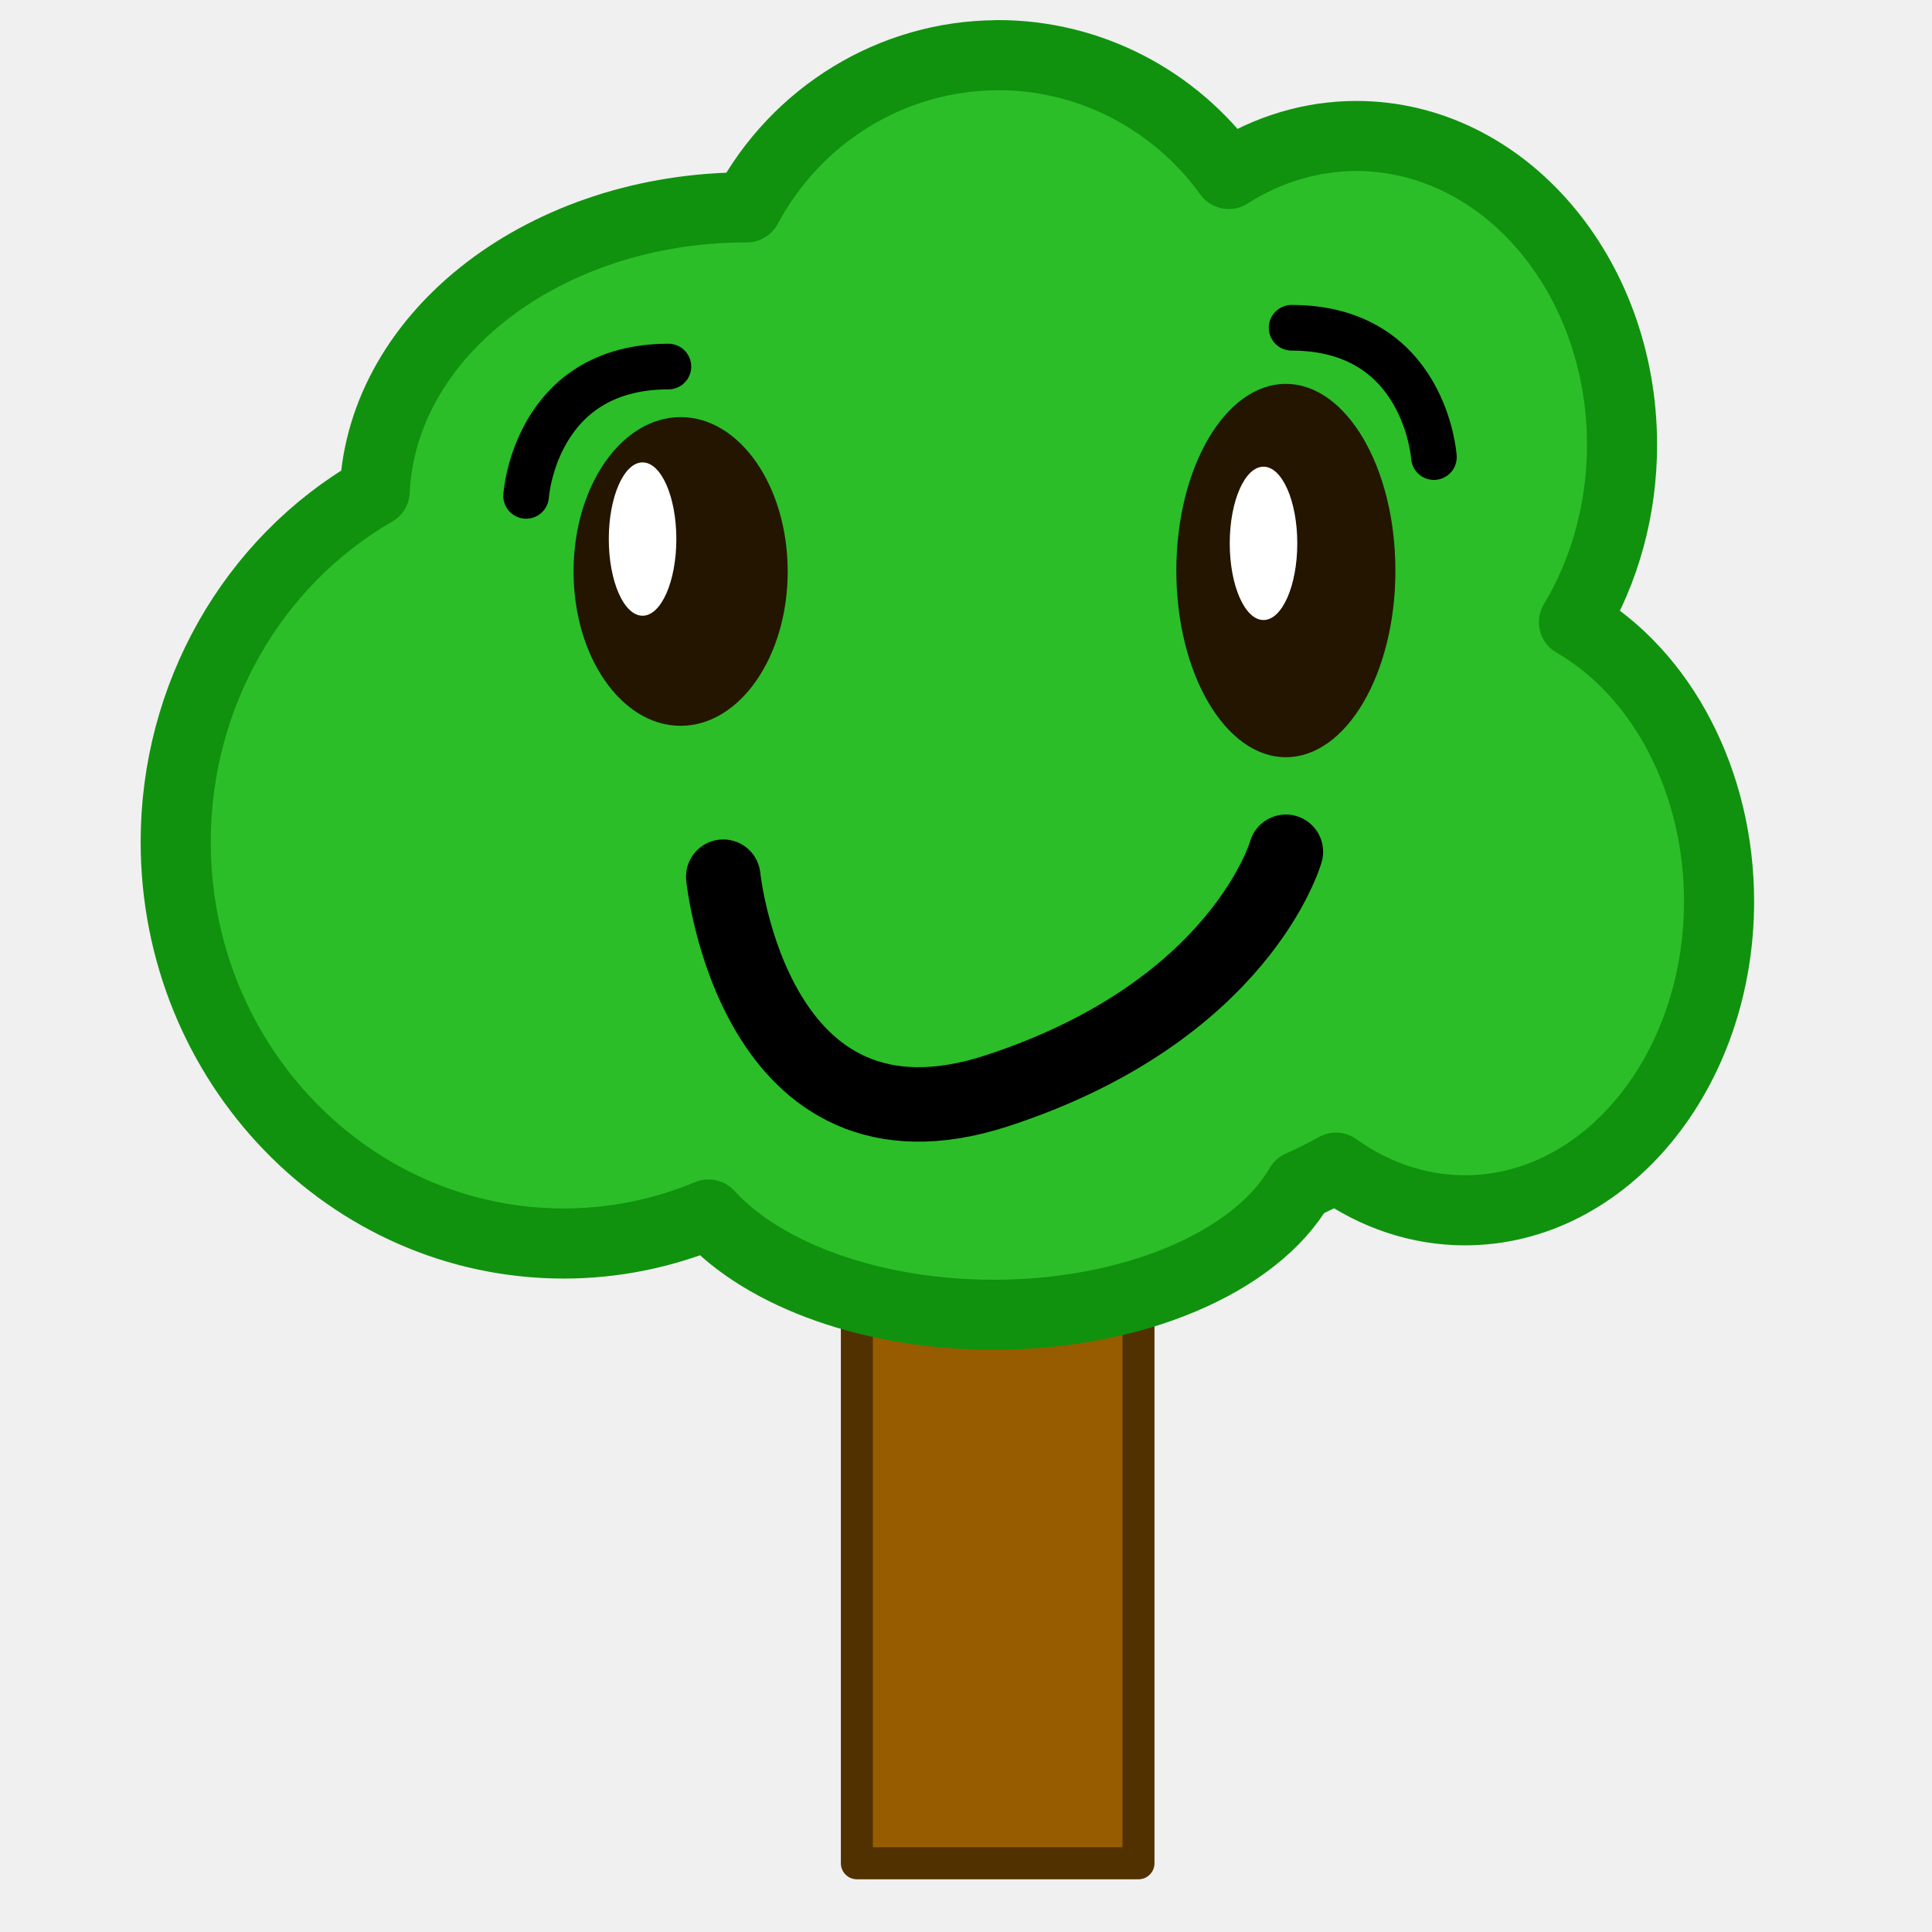
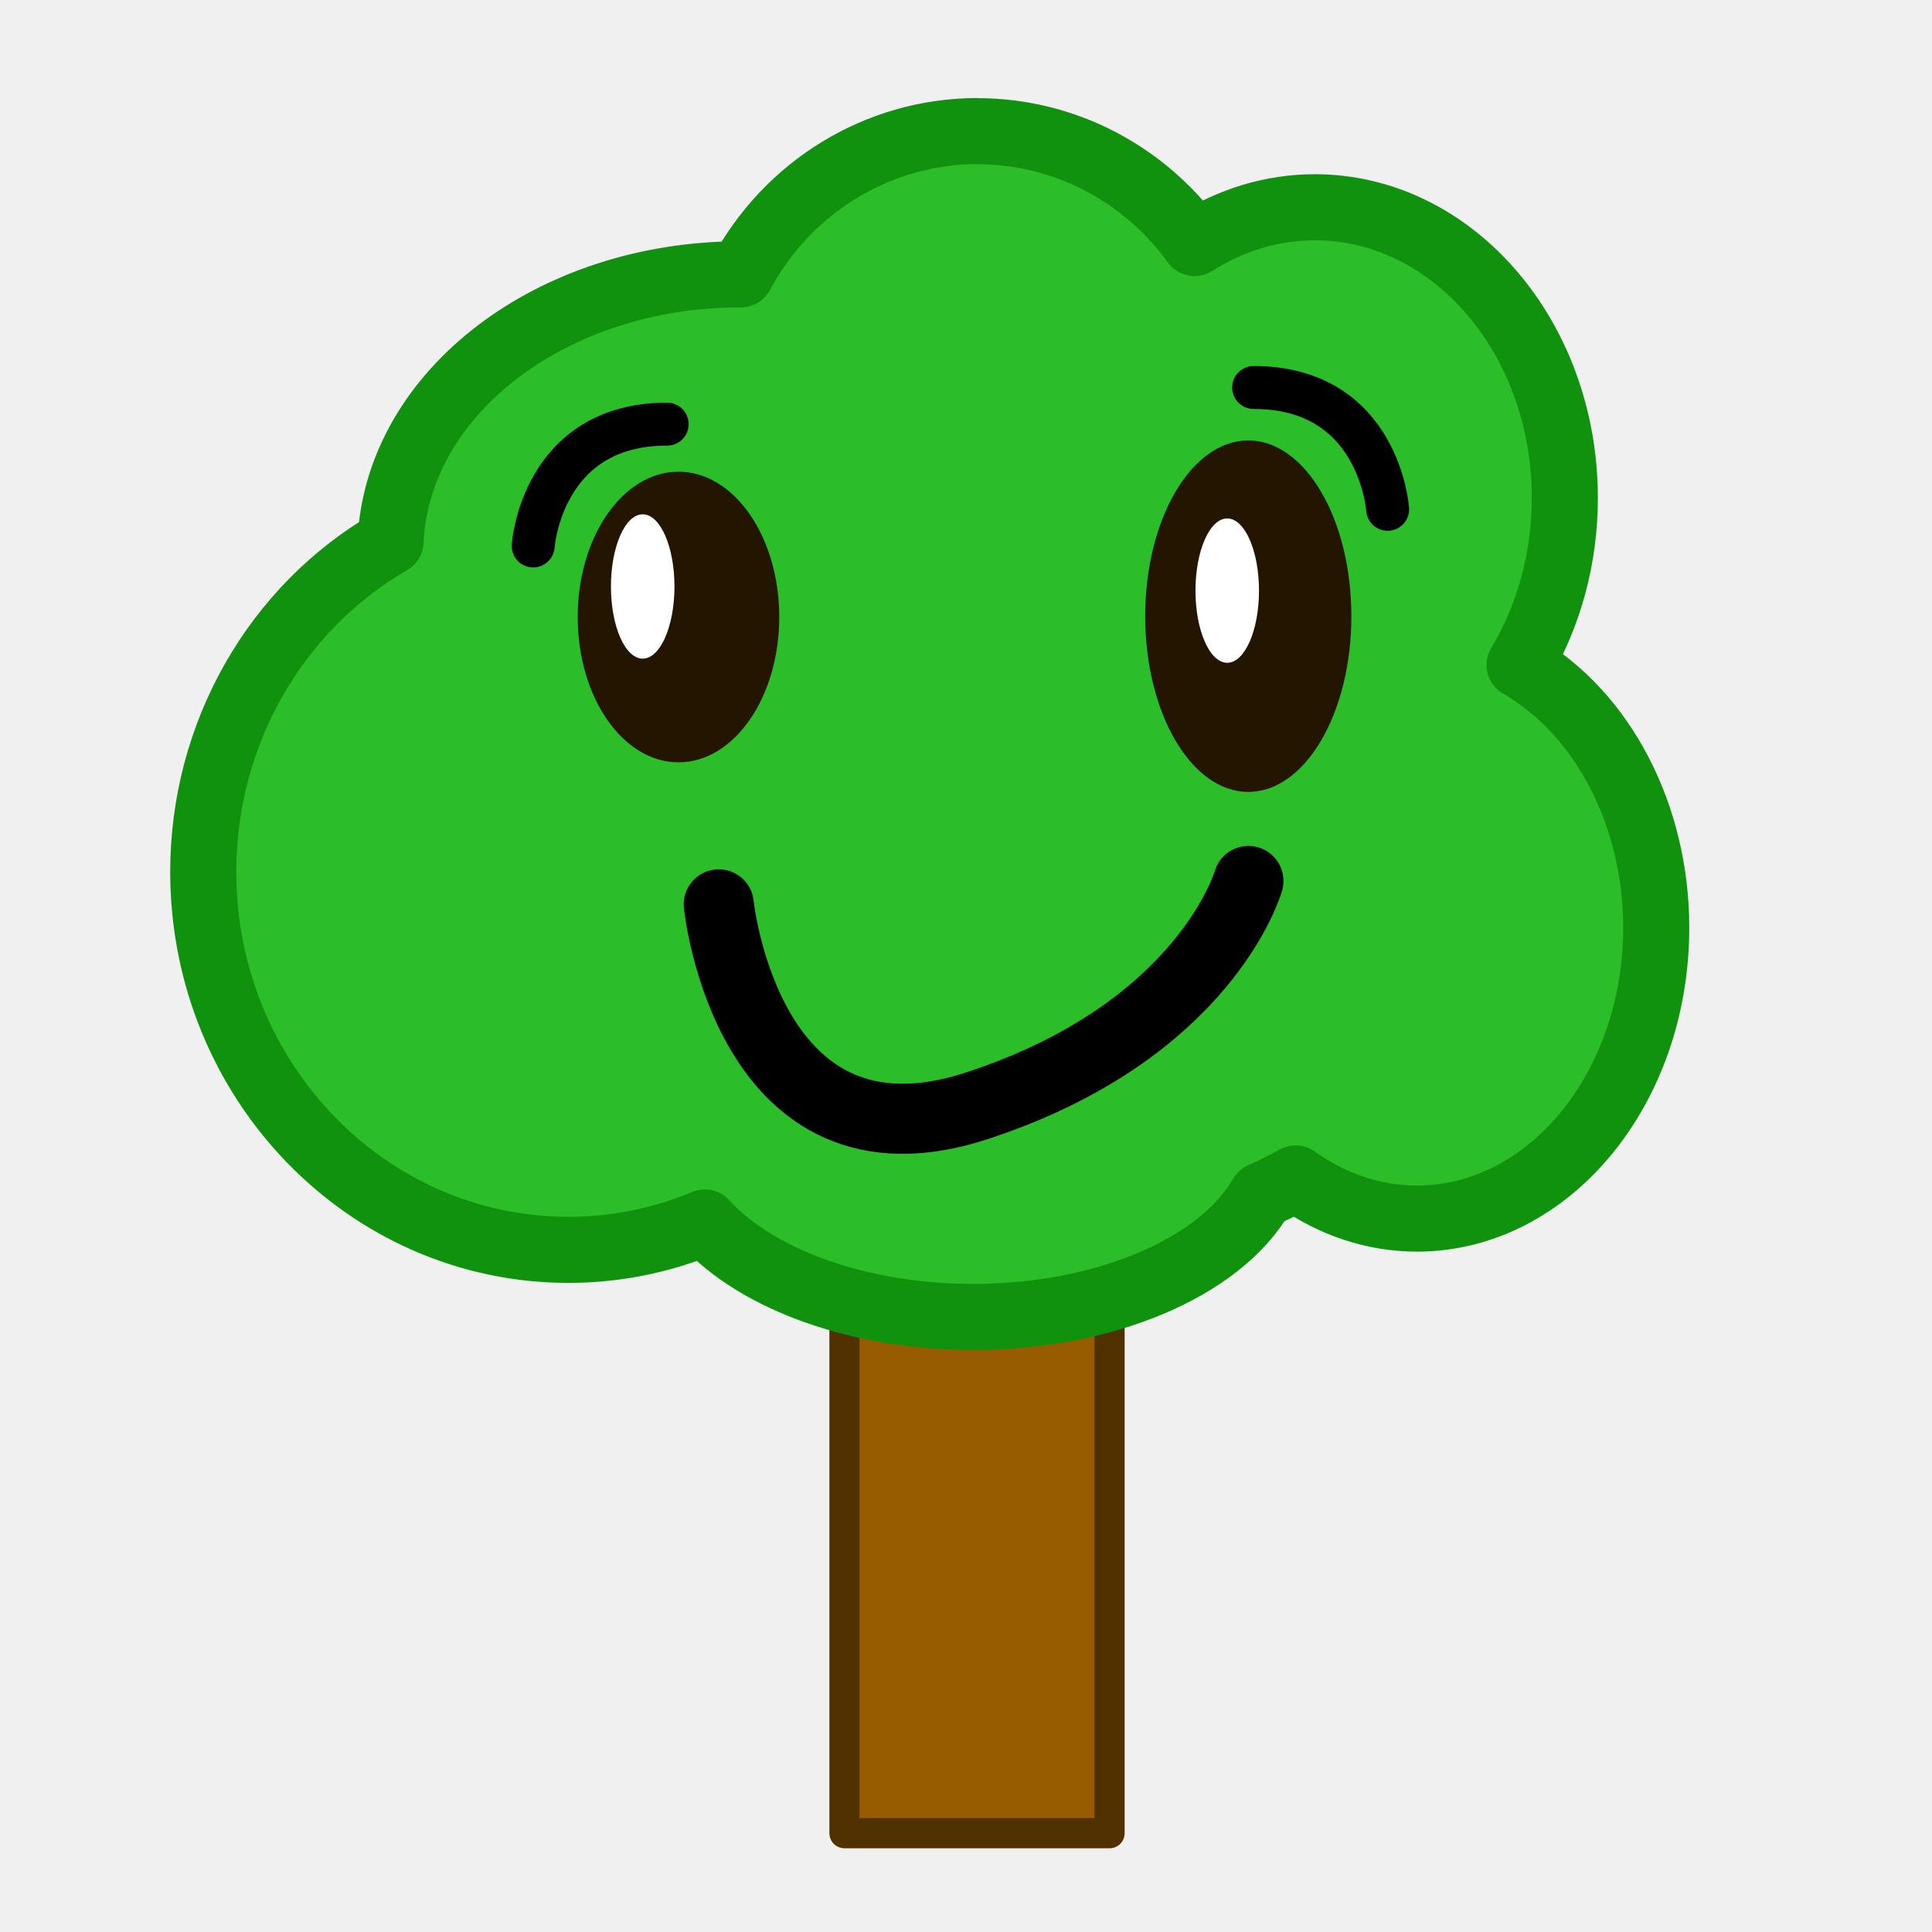
- <svg xmlns="http://www.w3.org/2000/svg" id="svg8" version="1.1" viewBox="0 0 21.167 21.167" height="80" width="80">
+ <svg xmlns="http://www.w3.org/2000/svg" width="60" height="60" viewBox="0 0 15.875 15.875" version="1.1" id="svg8">
  <defs id="defs2" />
  <g id="layer1">
-     <rect style="fill:#985c00;fill-opacity:1;stroke:#523100;stroke-width:0.351;stroke-linejoin:round;stroke-miterlimit:4;stroke-dasharray:none;stroke-opacity:1" id="rect2082" width="3.085" height="9.414" x="9.388" y="11" />
-     <path d="m 10.92,0.605 a 3.139,3.203 0 0 0 -2.738,1.667 4.075,3.229 0 0 0 -0.005,0 4.075,3.229 0 0 0 -4.072,3.11 4.253,4.4 0 0 0 -2.18,3.842 4.253,4.4 0 0 0 4.252,4.4 4.253,4.4 0 0 0 1.586,-0.318 3.544,2.083 0 0 0 3.123,1.099 3.544,2.083 0 0 0 3.356,-1.415 5.063,5.286 0 0 0 0.395,-0.197 2.784,3.385 0 0 0 1.412,0.467 2.784,3.385 0 0 0 2.785,-3.385 2.784,3.385 0 0 0 -1.59,-3.058 2.911,3.385 0 0 0 0.527,-1.942 2.911,3.385 0 0 0 -2.911,-3.385 2.911,3.385 0 0 0 -1.398,0.416 3.139,3.203 0 0 0 -2.525,-1.302 3.139,3.203 0 0 0 -0.016,0 z" style="fill:#2bbe28;fill-opacity:1;stroke:#10920e;stroke-width:0.768;stroke-linecap:round;stroke-linejoin:round;stroke-miterlimit:4;stroke-dasharray:none;stroke-opacity:1" id="path931" />
-     <ellipse ry="1.691" rx="1.173" cy="6.261" cx="7.457" id="path958" style="fill:#231500;fill-opacity:1;stroke:none;stroke-width:0.816;stroke-linecap:round;stroke-linejoin:round;stroke-miterlimit:4;stroke-dasharray:none;stroke-opacity:1" />
-     <ellipse ry="2.045" rx="1.2" cy="6.251" cx="14.088" id="path960" style="fill:#231500;fill-opacity:1;stroke:none;stroke-width:0.816;stroke-linecap:round;stroke-linejoin:round;stroke-miterlimit:4;stroke-dasharray:none;stroke-opacity:1" />
-     <path id="path962" d="m 7.924,9.605 c 0,0 0.327,3.218 3,2.345 2.673,-0.873 3.164,-2.618 3.164,-2.618" style="fill:none;stroke:#000000;stroke-width:0.816;stroke-linecap:round;stroke-linejoin:miter;stroke-miterlimit:4;stroke-dasharray:none;stroke-opacity:1" />
-     <path id="path3408" d="m 5.764,5.433 c 0,0 0.094,-1.417 1.559,-1.417" style="fill:none;stroke:#000000;stroke-width:0.5;stroke-linecap:round;stroke-linejoin:miter;stroke-opacity:1;stroke-miterlimit:4;stroke-dasharray:none" />
-     <path style="fill:none;stroke:#000000;stroke-width:0.5;stroke-linecap:round;stroke-linejoin:miter;stroke-miterlimit:4;stroke-dasharray:none;stroke-opacity:1" d="m 15.71,5.008 c 0,0 -0.094,-1.417 -1.559,-1.417" id="path3408-7" />
-     <ellipse style="fill:#ffffff;fill-opacity:1;stroke:none;stroke-width:0.323;stroke-linecap:round;stroke-linejoin:round;stroke-miterlimit:4;stroke-dasharray:none;stroke-opacity:1" id="path958-7" cx="7.04" cy="5.906" rx="0.37" ry="0.84" />
-     <ellipse ry="0.84" rx="0.37" cy="5.953" cx="13.843" id="path958-7-2" style="fill:#ffffff;fill-opacity:1;stroke:none;stroke-width:0.323;stroke-linecap:round;stroke-linejoin:round;stroke-miterlimit:4;stroke-dasharray:none;stroke-opacity:1" />
+     <rect y="8.416" x="6.939" height="6.647" width="2.178" id="rect2082" style="fill:#985c00;fill-opacity:1;stroke:#523100;stroke-width:0.248;stroke-linejoin:round;stroke-miterlimit:4;stroke-dasharray:none;stroke-opacity:1" />
+     <path id="path931" style="fill:#2bbe28;fill-opacity:1;stroke:#10920e;stroke-width:0.543;stroke-linecap:round;stroke-linejoin:round;stroke-miterlimit:4;stroke-dasharray:none;stroke-opacity:1" d="m 8.021,1.077 a 2.216,2.261 0 0 0 -1.933,1.177 2.877,2.279 0 0 0 -0.004,0 2.877,2.279 0 0 0 -2.875,2.196 3.002,3.107 0 0 0 -1.539,2.713 3.002,3.107 0 0 0 3.002,3.107 3.002,3.107 0 0 0 1.12,-0.225 2.502,1.471 0 0 0 2.205,0.776 2.502,1.471 0 0 0 2.37,-0.999 3.574,3.732 0 0 0 0.279,-0.139 1.966,2.39 0 0 0 0.997,0.33 1.966,2.39 0 0 0 1.966,-2.39 1.966,2.39 0 0 0 -1.123,-2.159 2.055,2.39 0 0 0 0.372,-1.371 2.055,2.39 0 0 0 -2.055,-2.39 2.055,2.39 0 0 0 -0.987,0.294 2.216,2.261 0 0 0 -1.783,-0.919 2.216,2.261 0 0 0 -0.011,0 z" />
+     <ellipse style="fill:#231500;fill-opacity:1;stroke:none;stroke-width:0.576;stroke-linecap:round;stroke-linejoin:round;stroke-miterlimit:4;stroke-dasharray:none;stroke-opacity:1" id="path958" cx="5.575" cy="5.07" rx="0.828" ry="1.194" />
+     <ellipse style="fill:#231500;fill-opacity:1;stroke:none;stroke-width:0.576;stroke-linecap:round;stroke-linejoin:round;stroke-miterlimit:4;stroke-dasharray:none;stroke-opacity:1" id="path960" cx="10.257" cy="5.063" rx="0.847" ry="1.444" />
+     <path style="fill:none;stroke:#000000;stroke-width:0.576;stroke-linecap:round;stroke-linejoin:miter;stroke-miterlimit:4;stroke-dasharray:none;stroke-opacity:1" d="m 5.906,7.431 c 0,0 0.231,2.272 2.118,1.656 1.887,-0.616 2.234,-1.848 2.234,-1.848" id="path962" />
+     <path style="fill:none;stroke:#000000;stroke-width:0.353;stroke-linecap:round;stroke-linejoin:miter;stroke-miterlimit:4;stroke-dasharray:none;stroke-opacity:1" d="m 4.381,4.486 c 0,0 0.067,-1.001 1.101,-1.001" id="path3408" />
+     <path id="path3408-7" d="m 11.402,4.185 c 0,0 -0.067,-1.001 -1.101,-1.001" style="fill:none;stroke:#000000;stroke-width:0.353;stroke-linecap:round;stroke-linejoin:miter;stroke-miterlimit:4;stroke-dasharray:none;stroke-opacity:1" />
+     <ellipse ry="0.593" rx="0.261" cy="4.819" cx="5.281" id="path958-7" style="fill:#ffffff;fill-opacity:1;stroke:none;stroke-width:0.228;stroke-linecap:round;stroke-linejoin:round;stroke-miterlimit:4;stroke-dasharray:none;stroke-opacity:1" />
+     <ellipse style="fill:#ffffff;fill-opacity:1;stroke:none;stroke-width:0.228;stroke-linecap:round;stroke-linejoin:round;stroke-miterlimit:4;stroke-dasharray:none;stroke-opacity:1" id="path958-7-2" cx="10.084" cy="4.853" rx="0.261" ry="0.593" />
  </g>
</svg>
